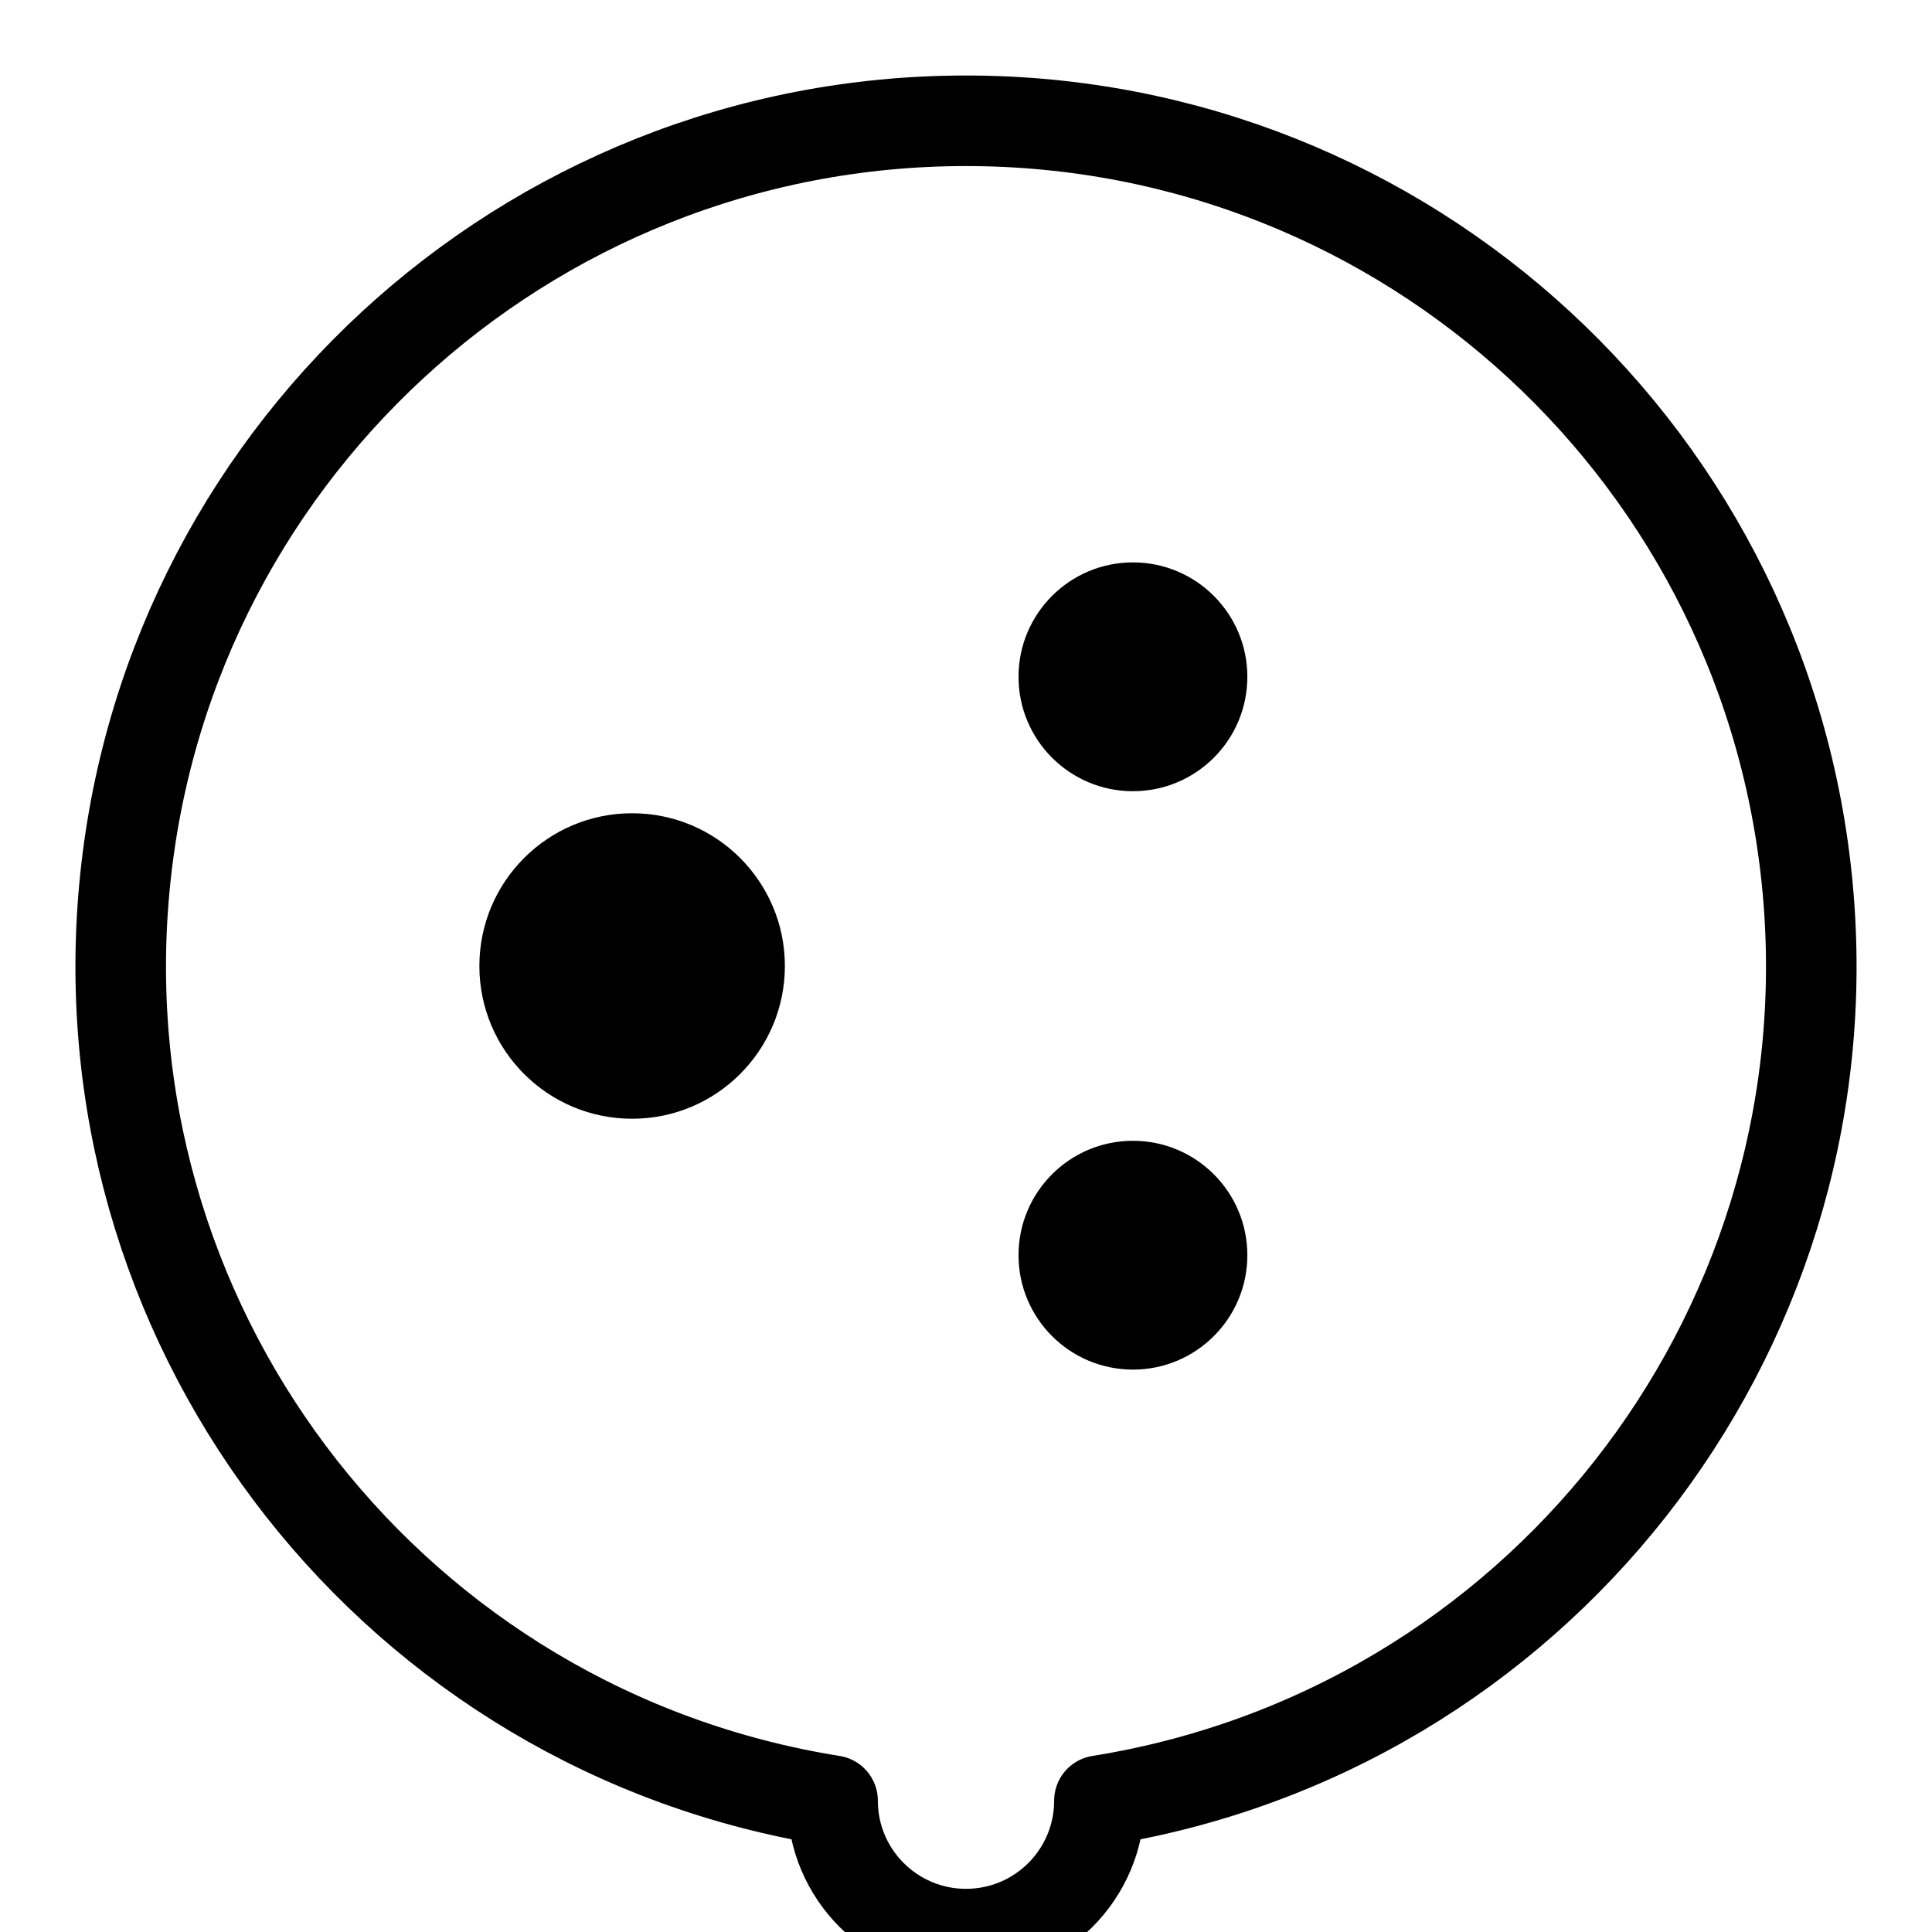
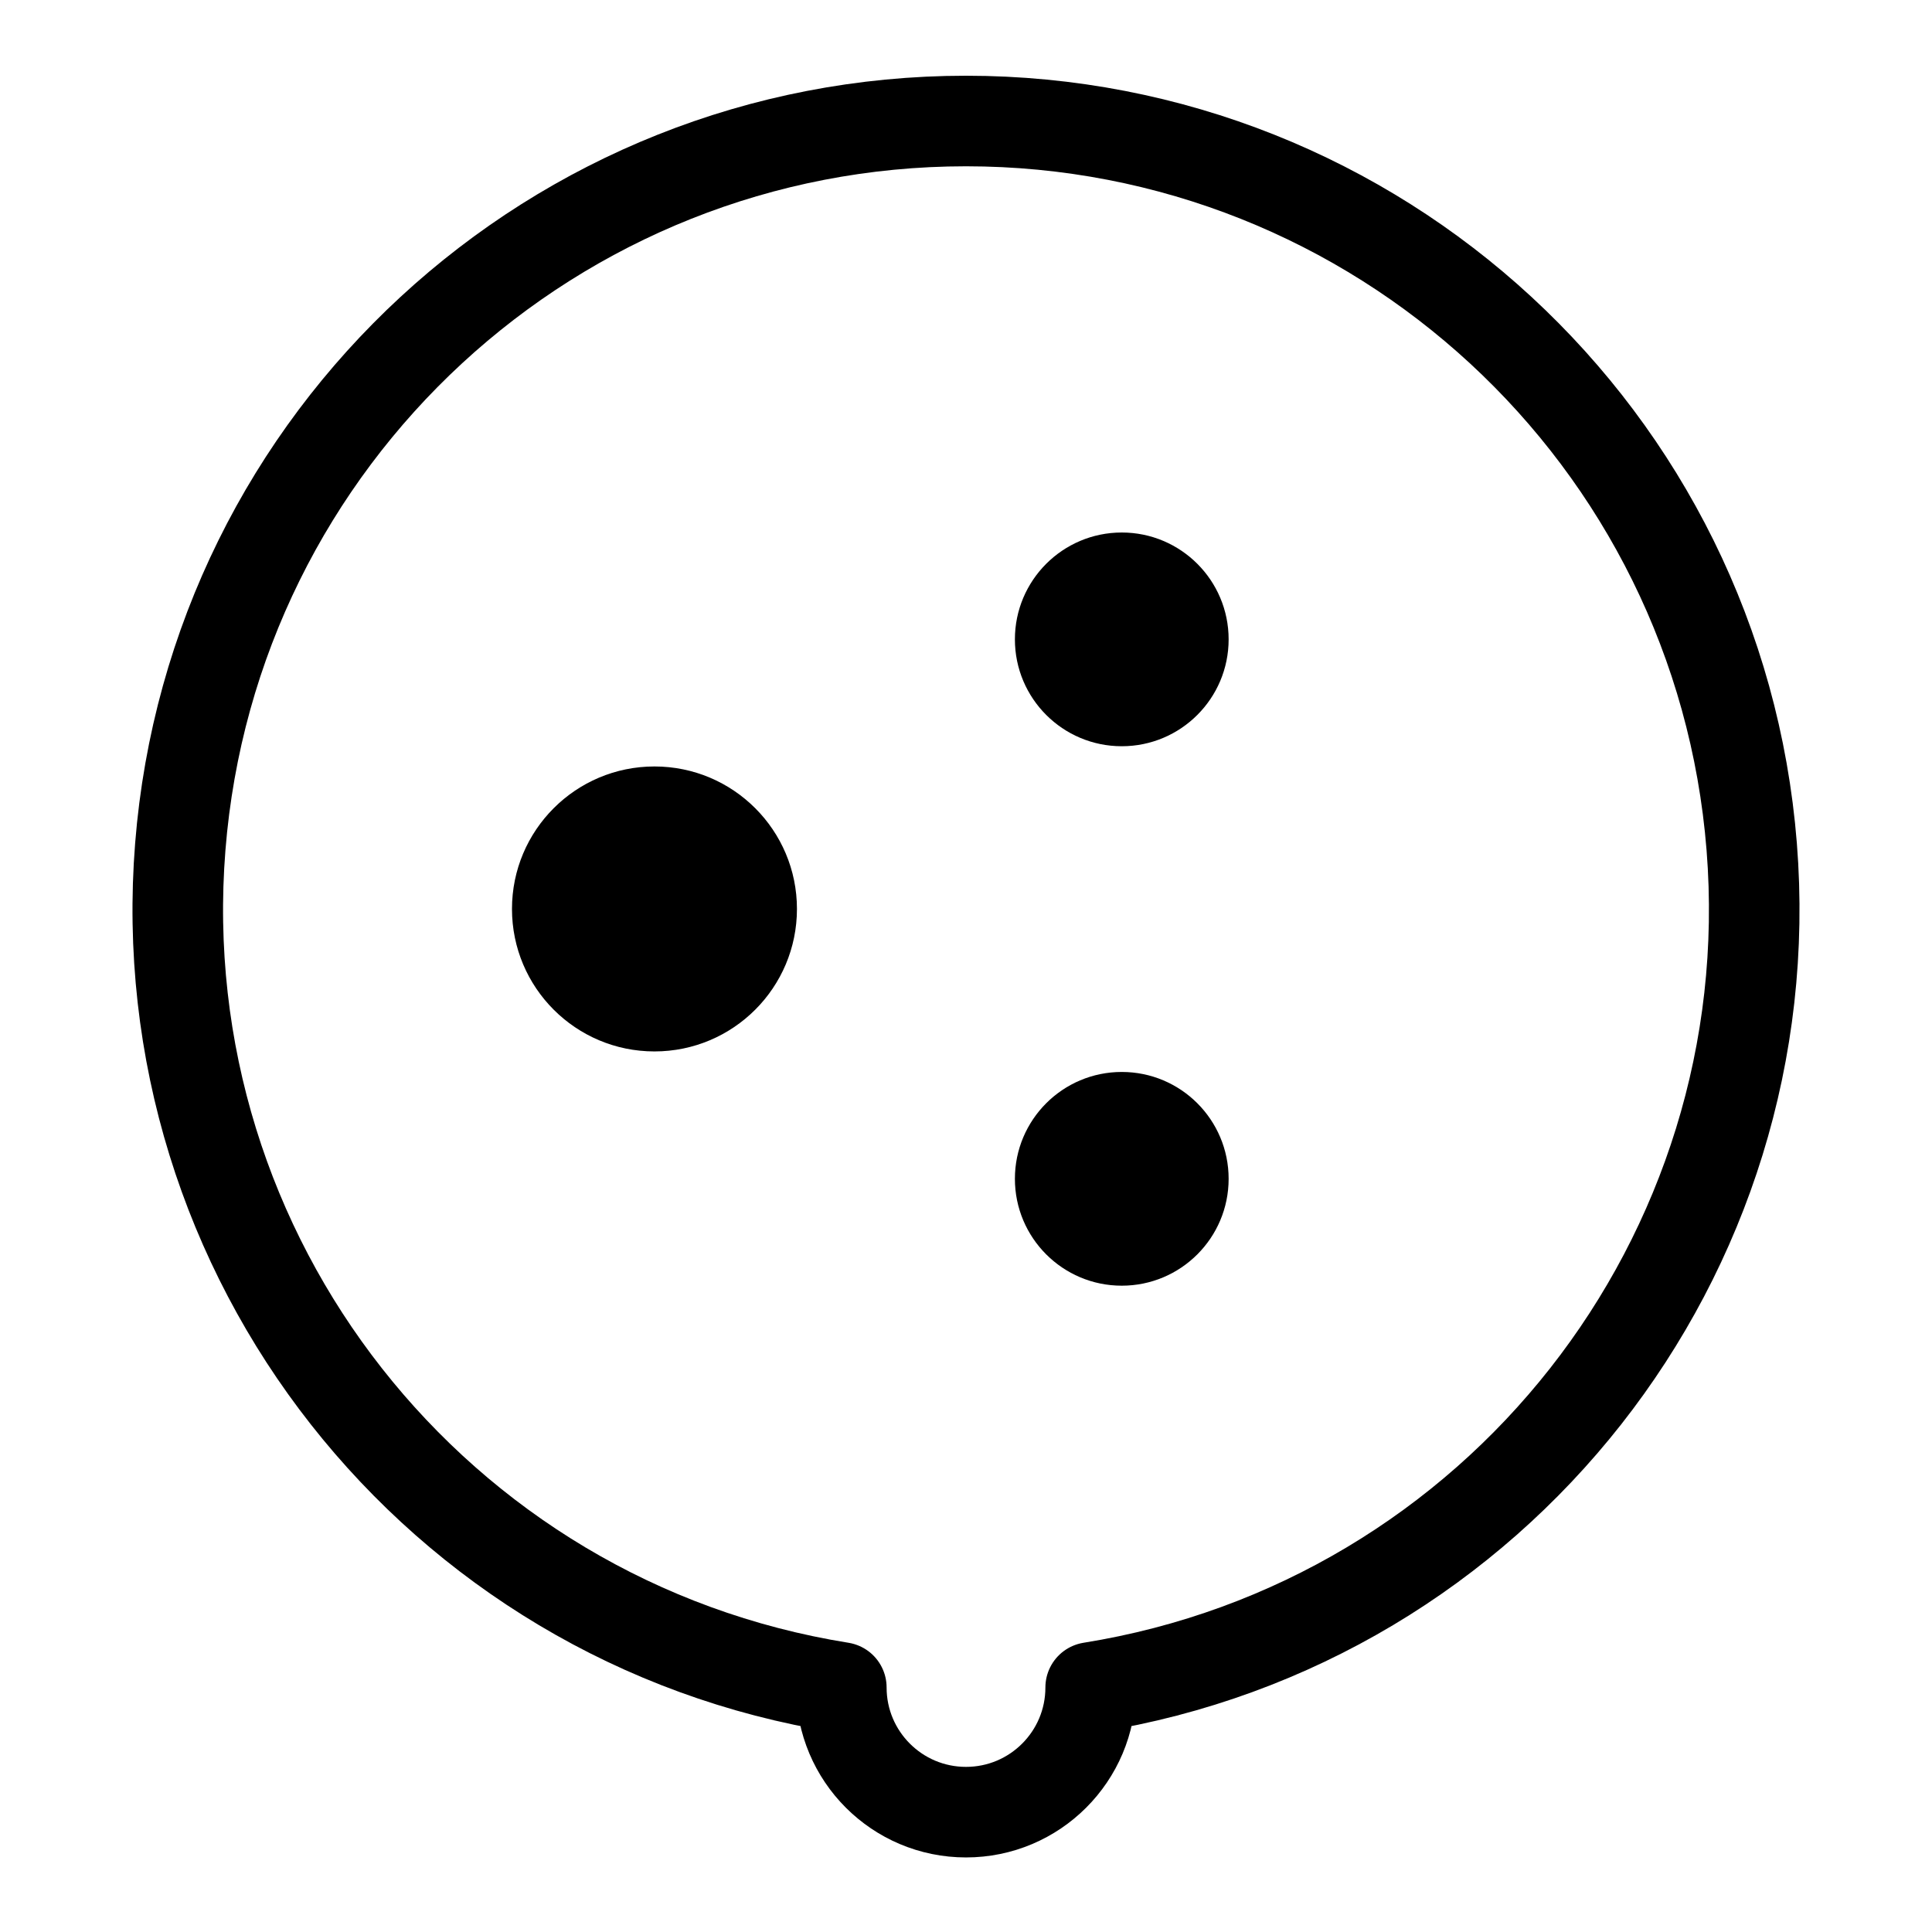
<svg xmlns="http://www.w3.org/2000/svg" width="64" height="64" viewBox="0 0 64 64">
  <g fill="none" stroke="#000" stroke-width="3" stroke-linejoin="round">
-     <path d="M27.58 59.65A28 28 0 1 1 36.42 59.65A4.42 4.42 0 0 1 27.58 59.65Z" />
+     <path d="M27.87 55.9A26.11 26.11 0 1 1 36.13 55.9A4.13 4.13 0 0 1 27.87 55.9Z" />
  </g>
  <g fill="#000">
-     <circle cx="20.94" cy="32" r="5.06" />
-     <circle cx="37.53" cy="22.42" r="3.79" />
-     <circle cx="37.53" cy="41.58" r="3.79" />
+     <circle cx="21.68" cy="30.11" r="4.72" />
+     <circle cx="37.16" cy="21.18" r="3.54" />
+     <circle cx="37.16" cy="39.05" r="3.54" />
  </g>
</svg>
